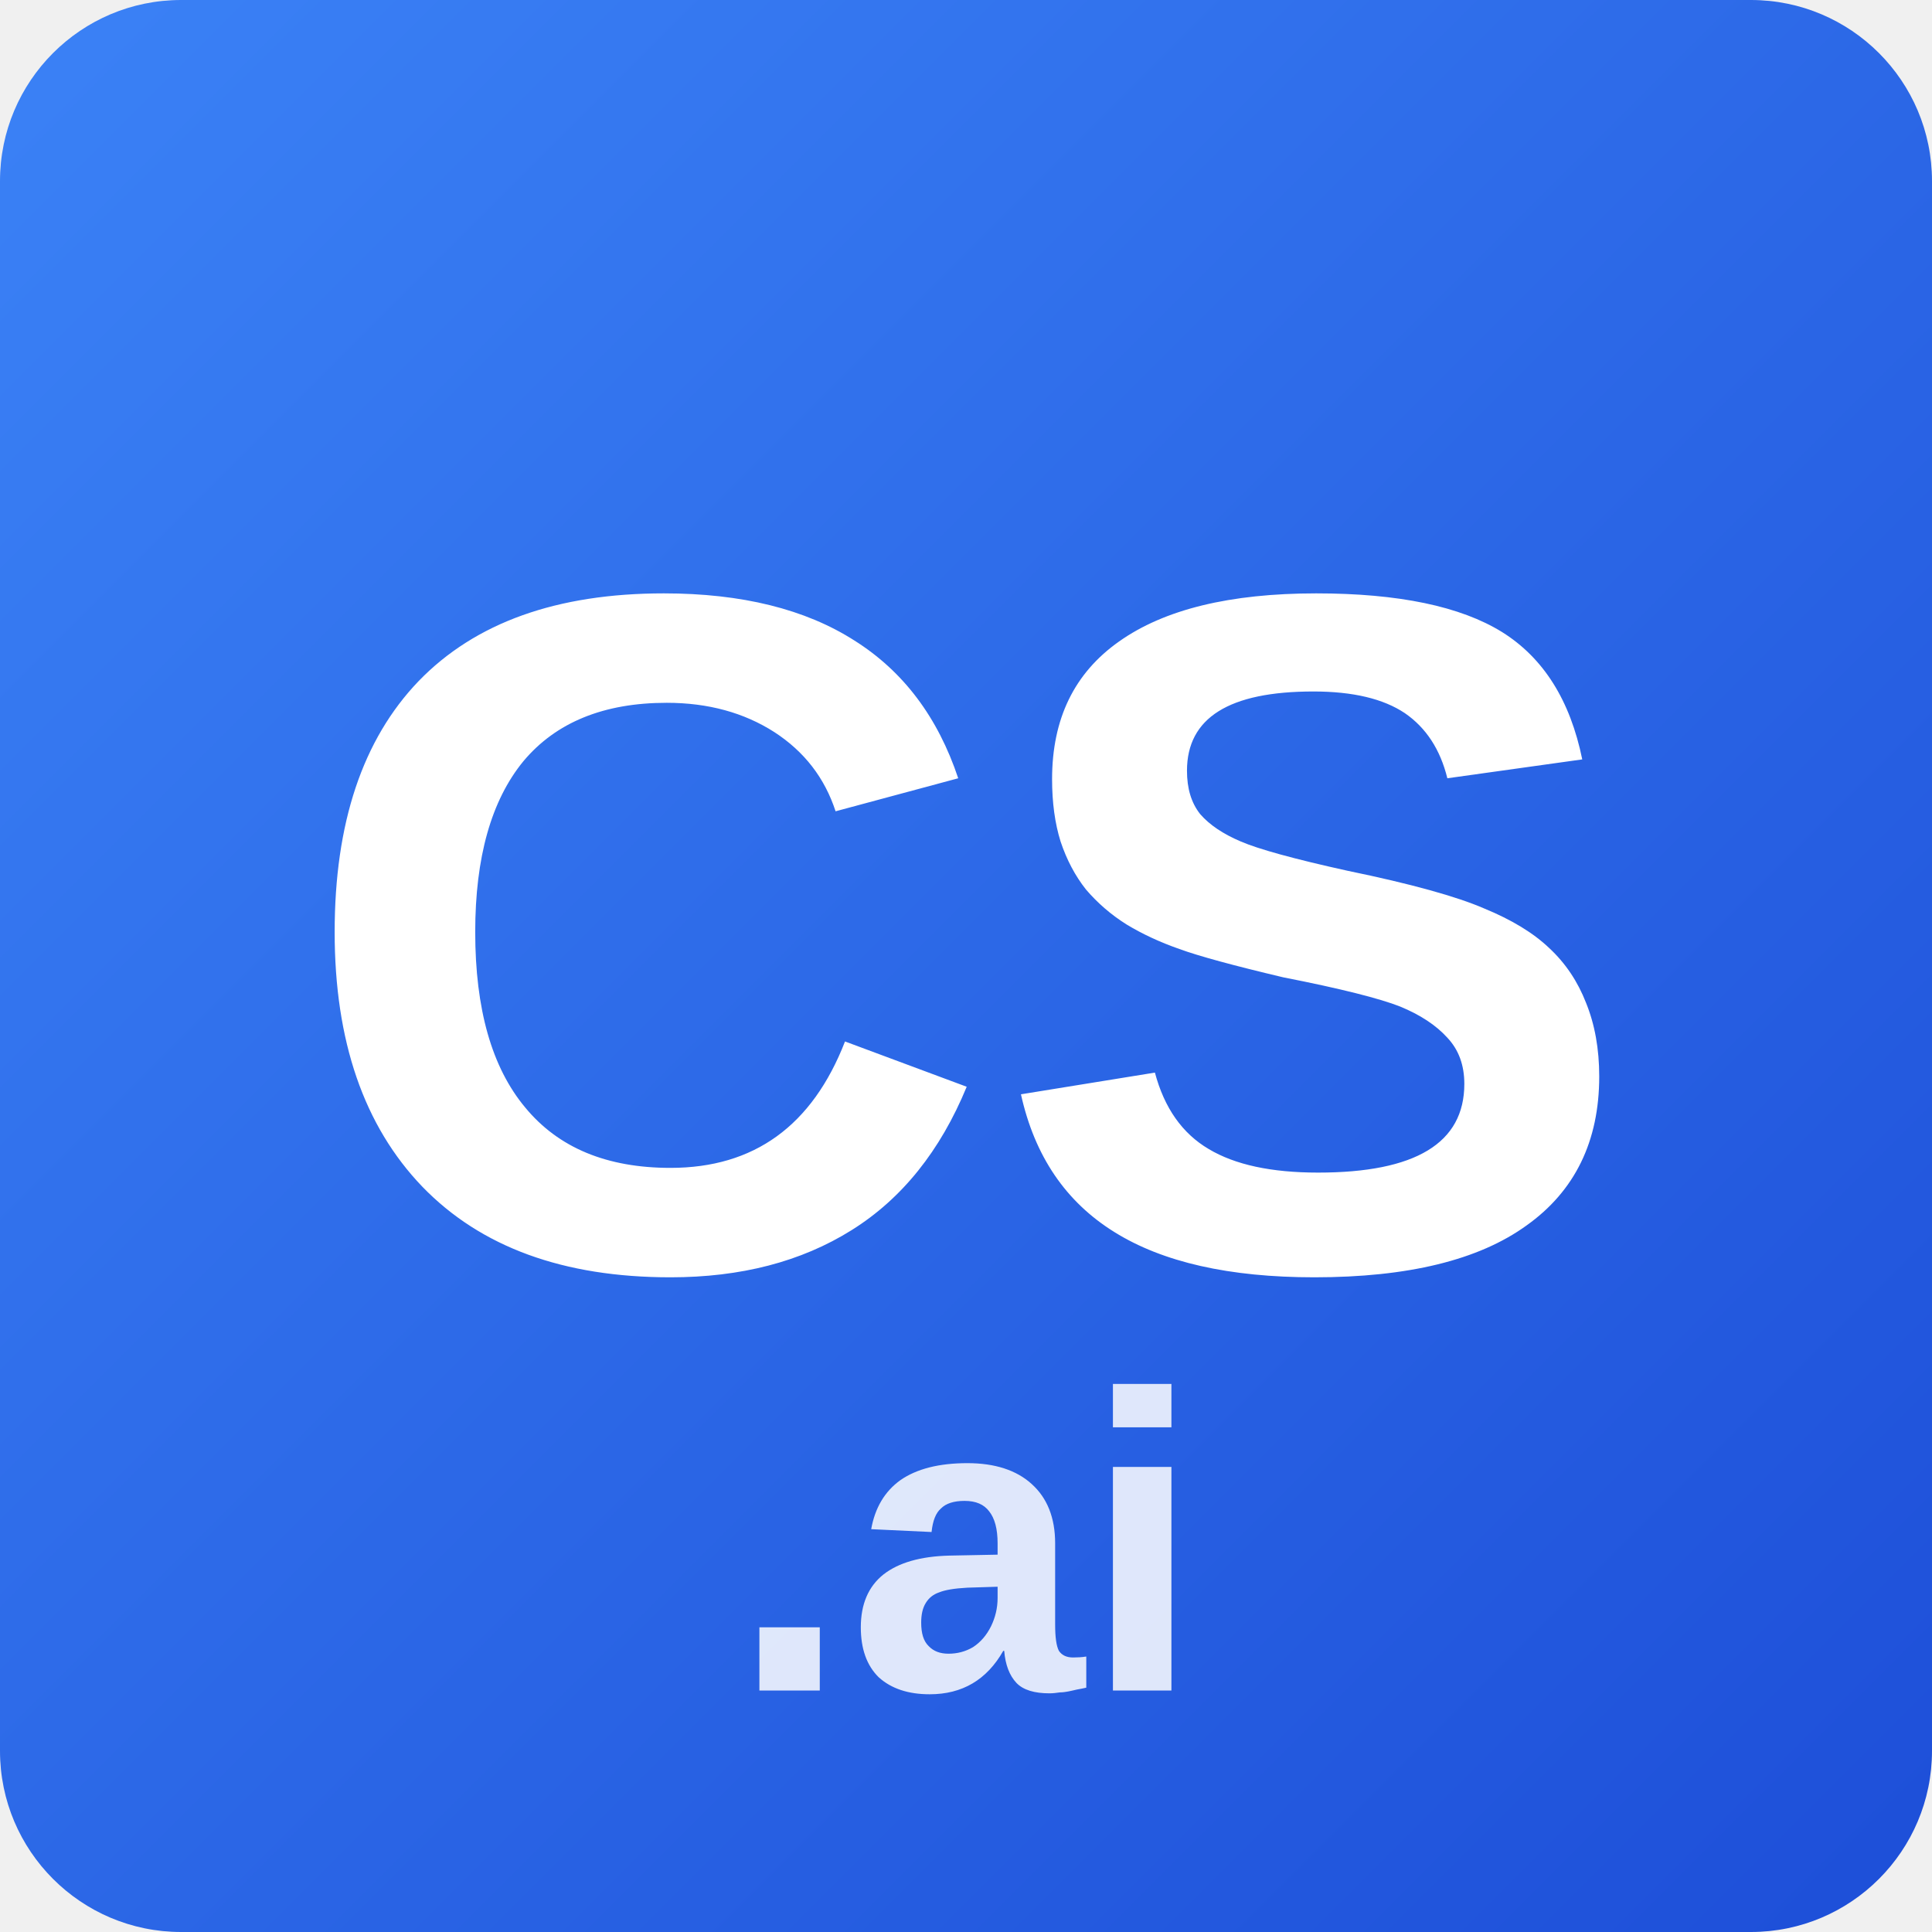
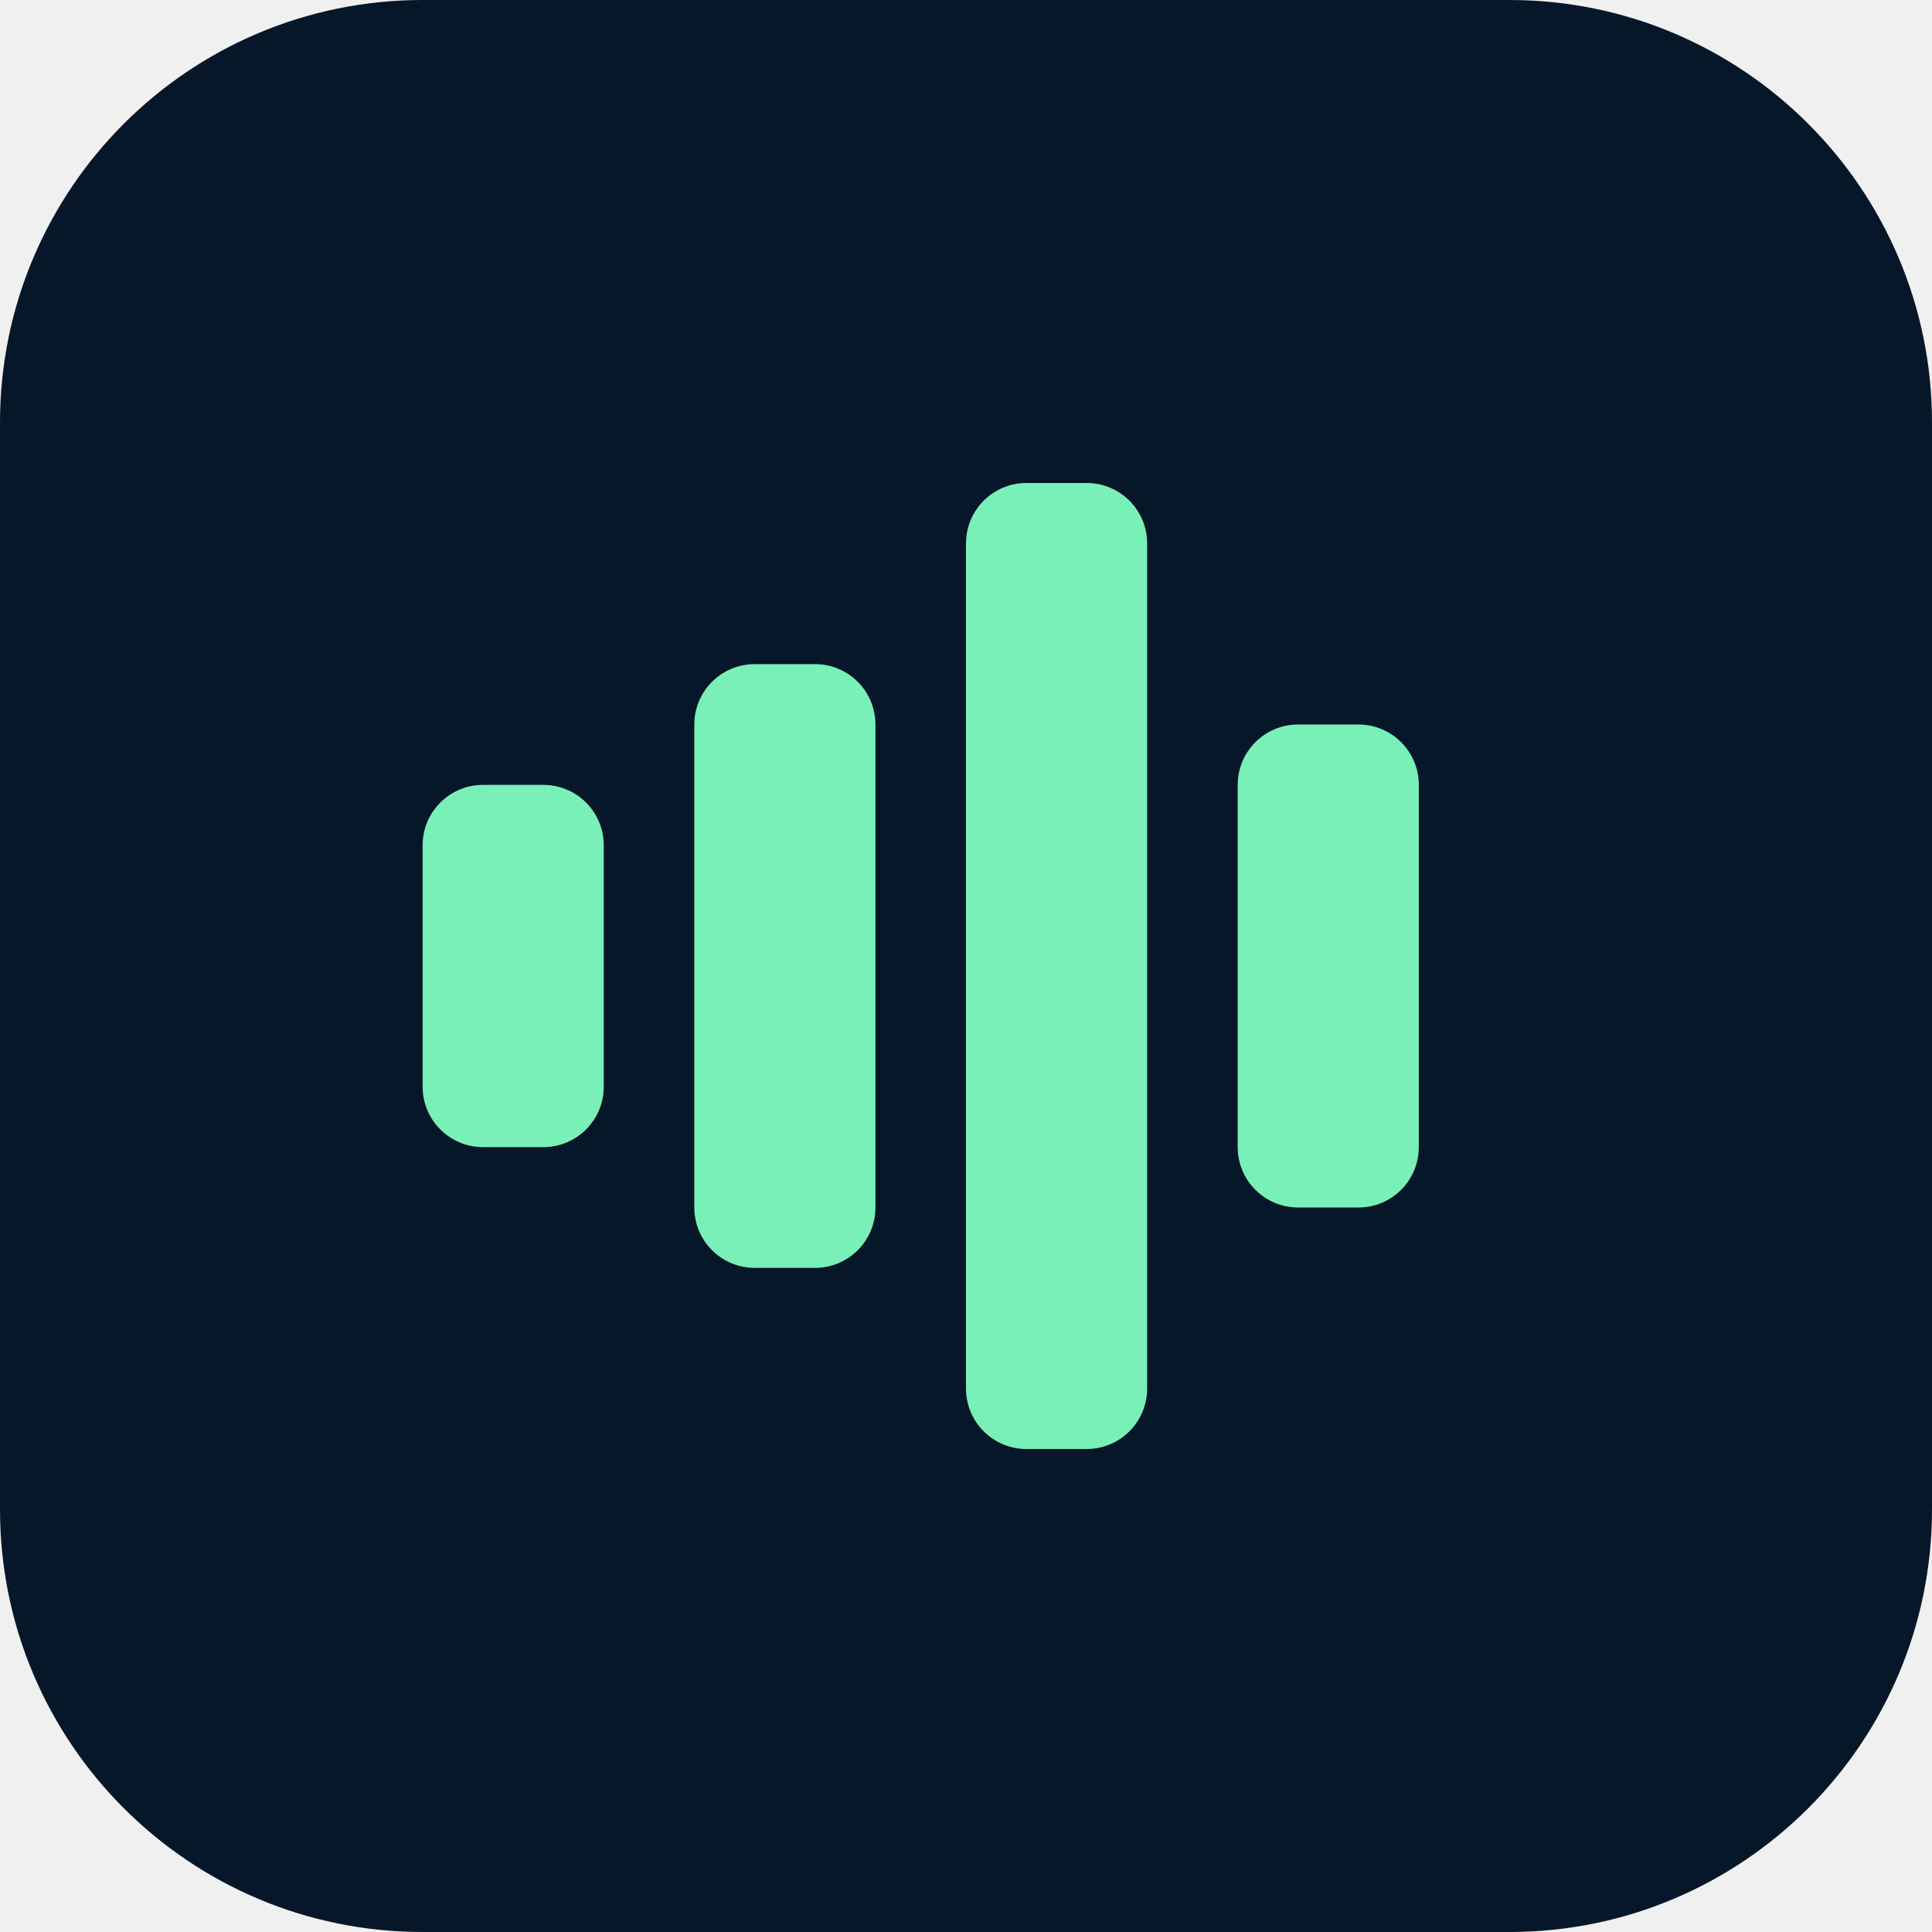
- <svg xmlns="http://www.w3.org/2000/svg" width="32" height="32" viewBox="0 0 32 32">
-   <defs>
-     <linearGradient id="bgGradient" x1="0%" y1="0%" x2="100%" y2="100%">
-       <stop offset="0%" style="stop-color:#3B82F6;stop-opacity:1" />
-       <stop offset="100%" style="stop-color:#1D4ED8;stop-opacity:1" />
-     </linearGradient>
-   </defs>
-   <rect width="32" height="32" rx="3" ry="3" fill="url(#bgGradient)" />
-   <text x="16" y="21" font-family="Arial, sans-serif" font-size="16" font-weight="900" fill="white" text-anchor="middle">CS</text>
-   <text x="16" y="28" font-family="Arial, sans-serif" font-size="7" font-weight="600" fill="white" text-anchor="middle" opacity="0.85">.ai</text>
+ <svg xmlns="http://www.w3.org/2000/svg" width="64" height="64" viewBox="0 0 64 64">
+   <rect width="64" height="64" rx="14" ry="14" fill="#061729" />
+   <g fill="#79f0b8">
+     <rect x="14" y="26" width="6" height="12" rx="2" />
+     <rect x="23" y="22" width="6" height="20" rx="2" />
+     <rect x="32" y="16" width="6" height="32" rx="2" />
+     <rect x="41" y="24" width="6" height="16" rx="2" />
+   </g>
</svg>
